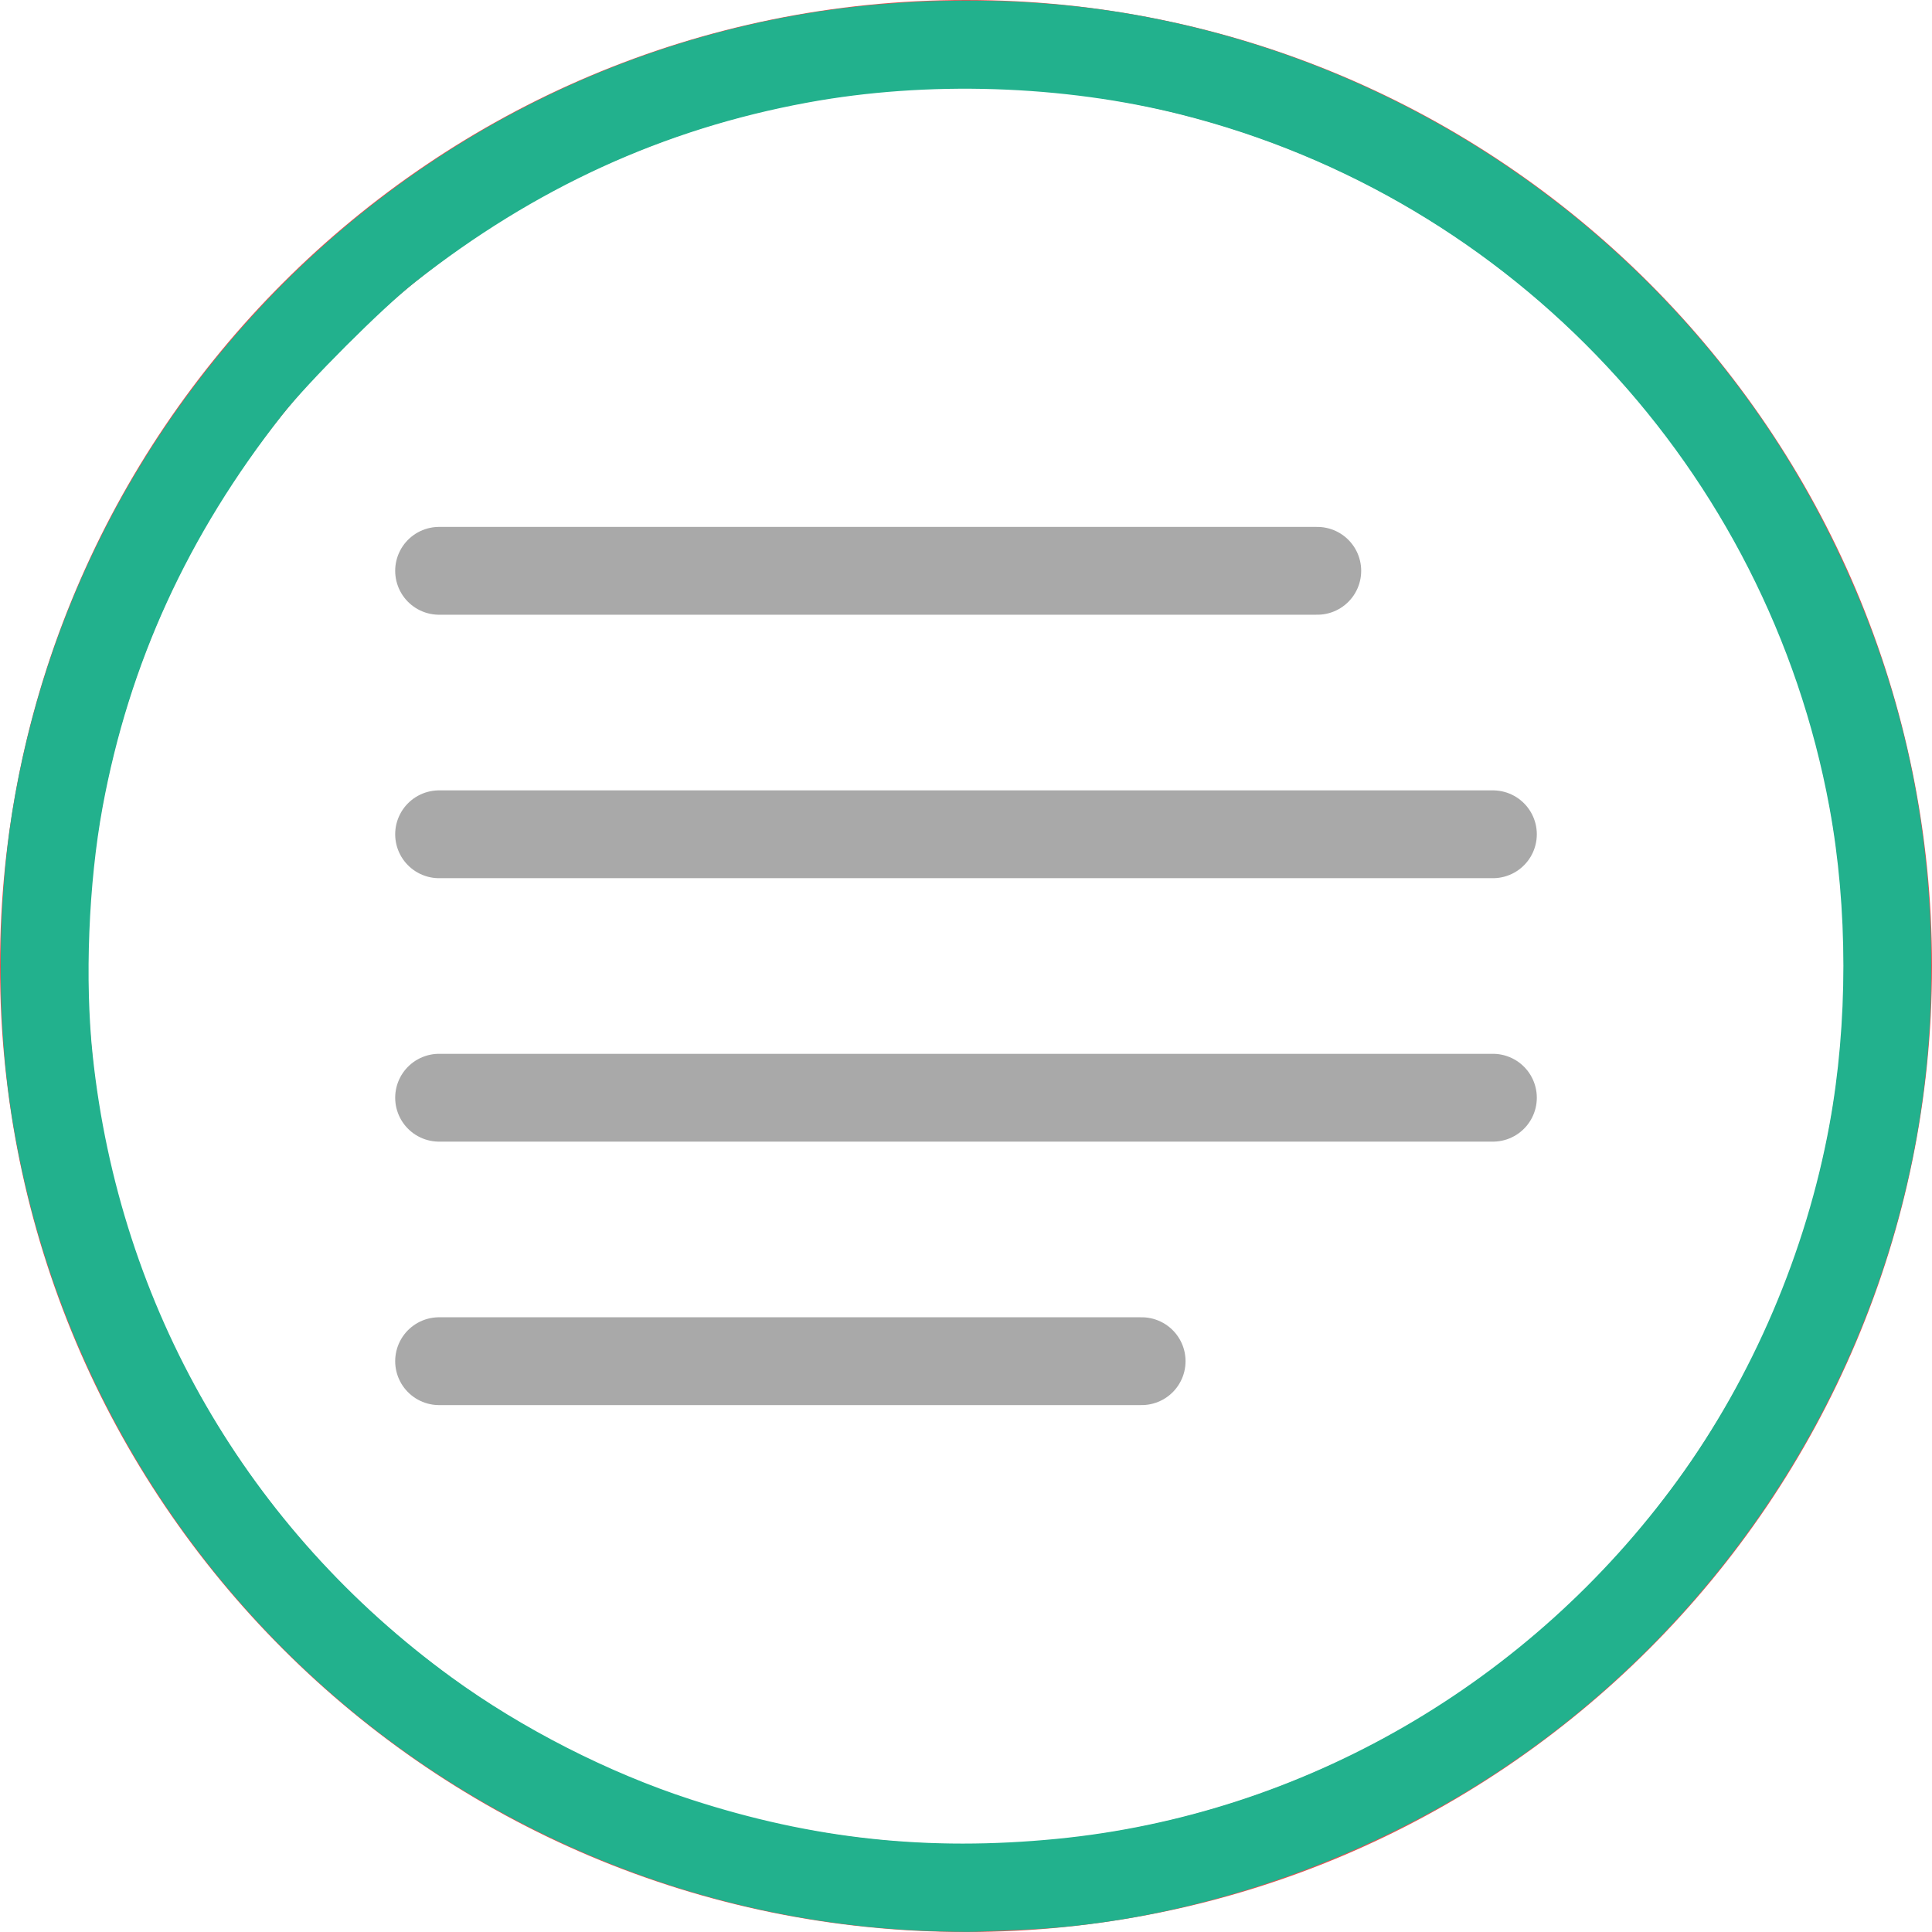
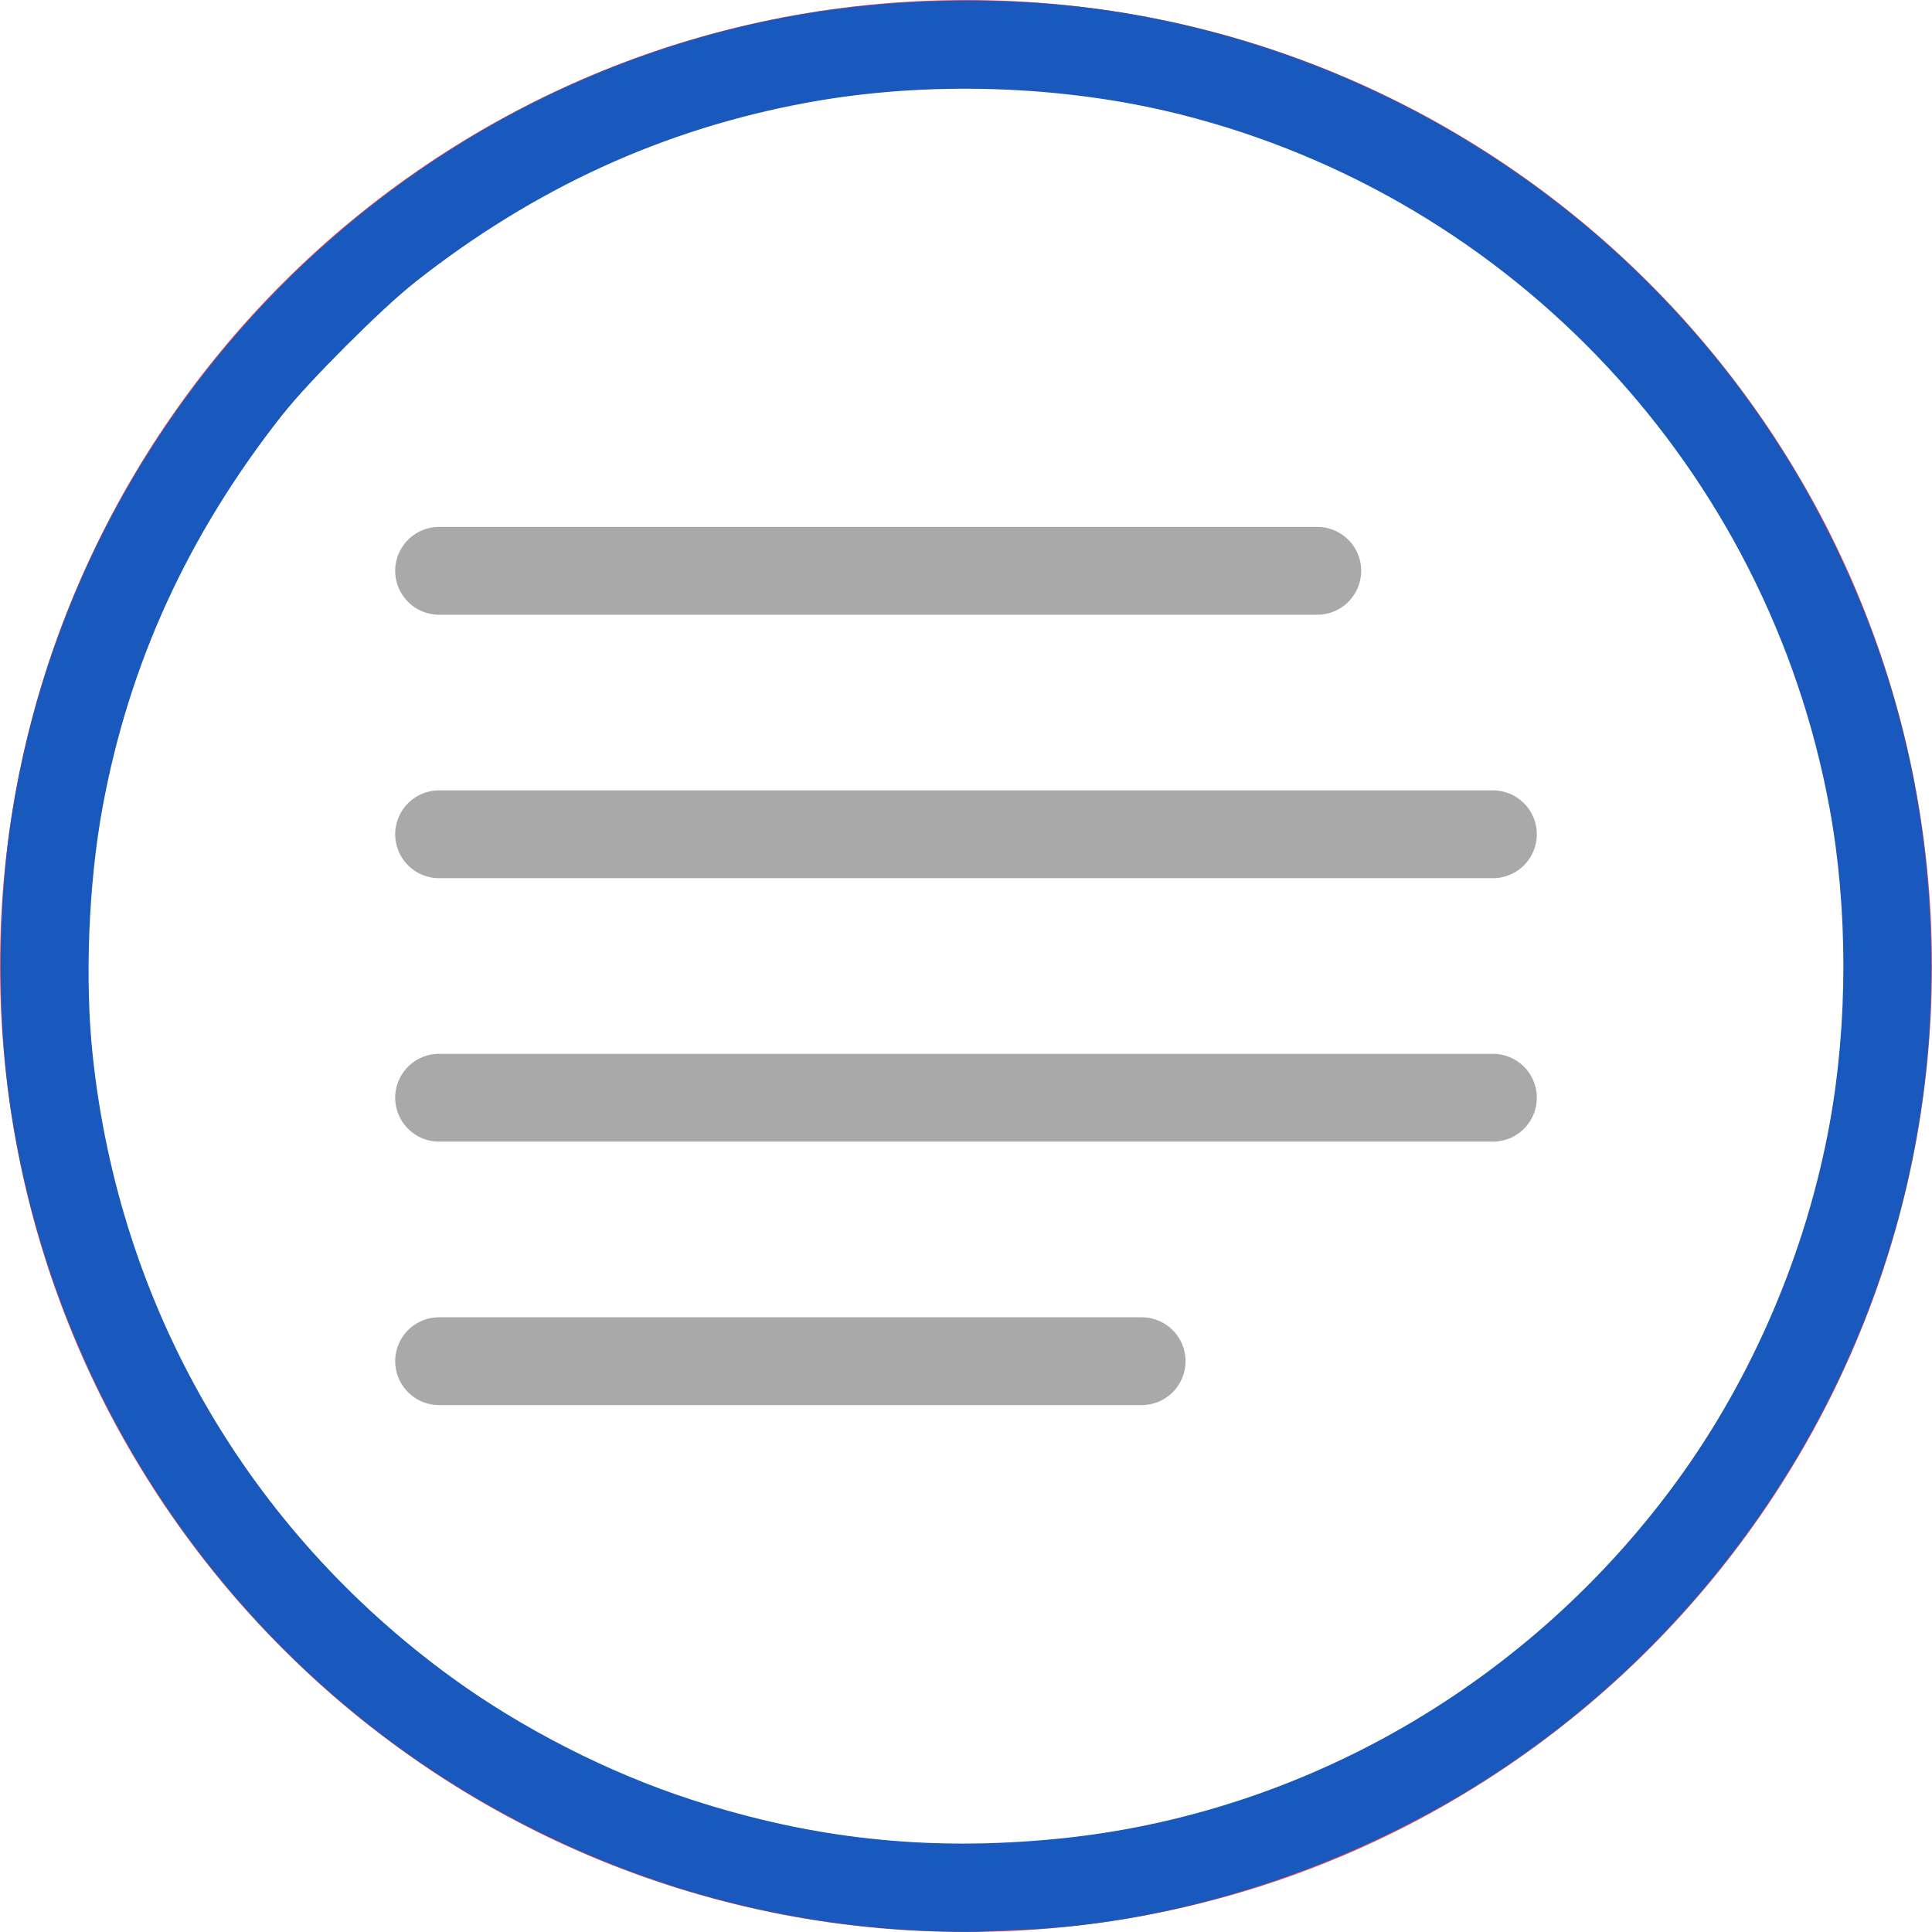
<svg xmlns="http://www.w3.org/2000/svg" viewBox="0 0 22 22" version="1.1" id="svg6">
  <defs id="defs10" />
  <circle cx="11" cy="11" r="10.5" stroke="#e35151" fill="none" stroke-linecap="round" stroke-linejoin="round" id="circle2" />
  <path d="M5 9.5h12m-12-3h10m-10 6h12m-12 3h8" fill="none" stroke-linecap="round" stroke-linejoin="round" stroke="#a9a9a9" id="path4" />
-   <path style="fill:#22b18d;stroke:#22b18d;stroke-width:0.03;fill-opacity:1;stroke-miterlimit:4;stroke-dasharray:none" d="M 10.512,21.971 C 8.68,21.893 6.898,21.351 5.312,20.392 2.501,18.691 0.591,15.801 0.125,12.544 -0.02,11.532 -0.01,10.278 0.152,9.266 0.888,4.654 4.52,0.973 9.117,0.18 10.281,-0.021 11.588,-0.031 12.734,0.152 c 3.472,0.554 6.5,2.773 8.076,5.917 0.854,1.704 1.231,3.466 1.158,5.412 -0.137,3.624 -2.144,7.013 -5.275,8.907 -1.549,0.937 -3.39,1.508 -5.071,1.572 -0.201,0.008 -0.433,0.018 -0.515,0.022 -0.082,0.004 -0.35,-6.26e-4 -0.596,-0.011 z m 1.526,-1.017 c 2.801,-0.274 5.389,-1.769 7.077,-4.089 0.855,-1.175 1.467,-2.607 1.732,-4.054 0.212,-1.155 0.212,-2.472 -3.93e-4,-3.622 C 20.136,5.341 17.24,2.247 13.452,1.29 12.111,0.952 10.555,0.902 9.189,1.154 7.548,1.456 6.085,2.126 4.718,3.2 4.347,3.491 3.491,4.347 3.2,4.718 2.124,6.088 1.457,7.546 1.153,9.19 0.993,10.059 0.949,11.167 1.041,12.024 c 0.306,2.864 1.77,5.399 4.094,7.09 0.8,0.582 1.789,1.087 2.73,1.392 1.388,0.451 2.703,0.592 4.174,0.448 z" id="path1057" />
+   <path style="fill:#1958bd;stroke:#1958bd;stroke-width:0.03;fill-opacity:1;stroke-miterlimit:4;stroke-dasharray:none" d="M 10.512,21.971 C 8.68,21.893 6.898,21.351 5.312,20.392 2.501,18.691 0.591,15.801 0.125,12.544 -0.02,11.532 -0.01,10.278 0.152,9.266 0.888,4.654 4.52,0.973 9.117,0.18 10.281,-0.021 11.588,-0.031 12.734,0.152 c 3.472,0.554 6.5,2.773 8.076,5.917 0.854,1.704 1.231,3.466 1.158,5.412 -0.137,3.624 -2.144,7.013 -5.275,8.907 -1.549,0.937 -3.39,1.508 -5.071,1.572 -0.201,0.008 -0.433,0.018 -0.515,0.022 -0.082,0.004 -0.35,-6.26e-4 -0.596,-0.011 z m 1.526,-1.017 c 2.801,-0.274 5.389,-1.769 7.077,-4.089 0.855,-1.175 1.467,-2.607 1.732,-4.054 0.212,-1.155 0.212,-2.472 -3.93e-4,-3.622 C 20.136,5.341 17.24,2.247 13.452,1.29 12.111,0.952 10.555,0.902 9.189,1.154 7.548,1.456 6.085,2.126 4.718,3.2 4.347,3.491 3.491,4.347 3.2,4.718 2.124,6.088 1.457,7.546 1.153,9.19 0.993,10.059 0.949,11.167 1.041,12.024 c 0.306,2.864 1.77,5.399 4.094,7.09 0.8,0.582 1.789,1.087 2.73,1.392 1.388,0.451 2.703,0.592 4.174,0.448 z" id="path1057" />
</svg>
